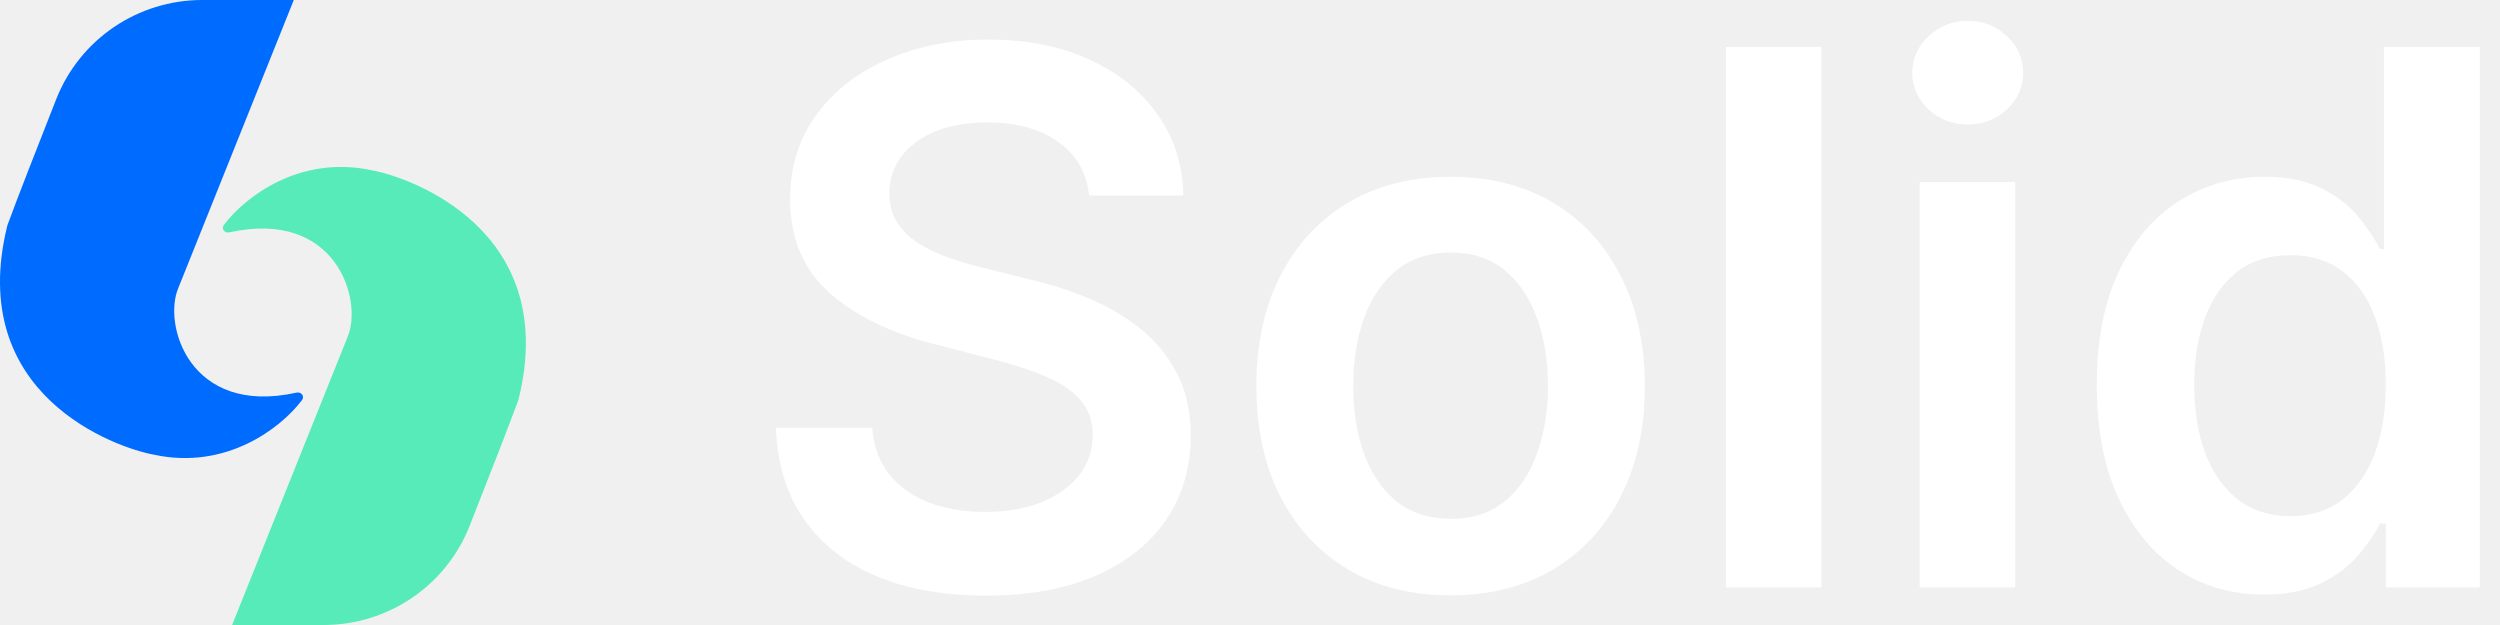
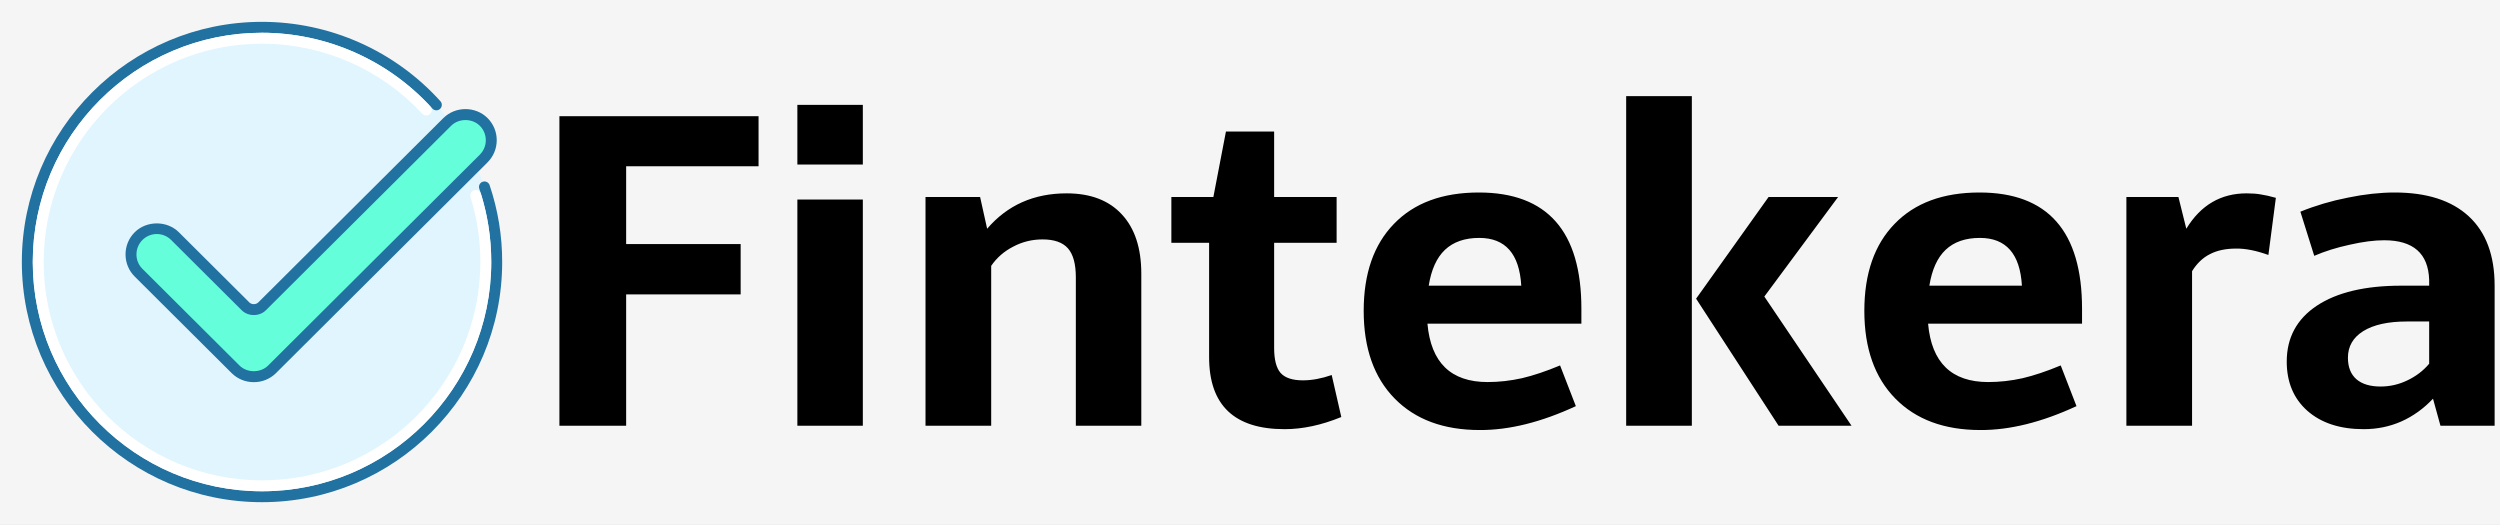
- <svg xmlns="http://www.w3.org/2000/svg" width="120" height="30" viewBox="0 0 120 30" fill="none">
-   <path d="M52.278 9.386C52.16 8.279 51.661 7.418 50.783 6.802C49.913 6.185 48.782 5.877 47.388 5.877C46.409 5.877 45.569 6.025 44.868 6.32C44.167 6.616 43.63 7.017 43.259 7.524C42.887 8.03 42.697 8.609 42.689 9.259C42.689 9.799 42.811 10.268 43.056 10.665C43.309 11.062 43.651 11.4 44.082 11.678C44.513 11.949 44.99 12.177 45.514 12.362C46.037 12.548 46.565 12.704 47.097 12.831L49.529 13.439C50.509 13.667 51.45 13.975 52.354 14.364C53.266 14.752 54.081 15.242 54.799 15.833C55.525 16.424 56.099 17.138 56.521 17.974C56.944 18.81 57.155 19.79 57.155 20.913C57.155 22.433 56.766 23.771 55.989 24.928C55.212 26.077 54.089 26.976 52.62 27.626C51.159 28.268 49.39 28.589 47.312 28.589C45.294 28.589 43.542 28.276 42.055 27.652C40.578 27.027 39.421 26.115 38.585 24.916C37.757 23.716 37.309 22.255 37.242 20.533H41.865C41.933 21.436 42.212 22.188 42.702 22.787C43.191 23.387 43.829 23.835 44.614 24.13C45.408 24.426 46.295 24.573 47.274 24.573C48.296 24.573 49.191 24.422 49.96 24.117C50.737 23.805 51.345 23.374 51.784 22.826C52.223 22.268 52.447 21.618 52.455 20.875C52.447 20.199 52.248 19.642 51.86 19.203C51.471 18.755 50.927 18.384 50.226 18.088C49.533 17.784 48.723 17.514 47.794 17.277L44.842 16.517C42.706 15.968 41.017 15.136 39.775 14.022C38.542 12.899 37.926 11.408 37.926 9.55C37.926 8.022 38.34 6.683 39.167 5.535C40.003 4.386 41.139 3.495 42.575 2.862C44.01 2.22 45.636 1.899 47.452 1.899C49.293 1.899 50.906 2.22 52.291 2.862C53.684 3.495 54.778 4.378 55.571 5.509C56.365 6.633 56.775 7.925 56.8 9.386H52.278Z" fill="white" />
-   <path d="M69.629 28.576C67.728 28.576 66.082 28.158 64.688 27.322C63.295 26.486 62.214 25.317 61.446 23.814C60.686 22.31 60.306 20.554 60.306 18.544C60.306 16.534 60.686 14.773 61.446 13.262C62.214 11.75 63.295 10.576 64.688 9.74C66.082 8.904 67.728 8.486 69.629 8.486C71.529 8.486 73.175 8.904 74.569 9.74C75.962 10.576 77.039 11.75 77.799 13.262C78.567 14.773 78.952 16.534 78.952 18.544C78.952 20.554 78.567 22.31 77.799 23.814C77.039 25.317 75.962 26.486 74.569 27.322C73.175 28.158 71.529 28.576 69.629 28.576ZM69.654 24.903C70.684 24.903 71.546 24.62 72.238 24.054C72.93 23.48 73.446 22.711 73.783 21.749C74.13 20.786 74.303 19.714 74.303 18.531C74.303 17.341 74.13 16.264 73.783 15.301C73.446 14.33 72.93 13.557 72.238 12.983C71.546 12.409 70.684 12.122 69.654 12.122C68.598 12.122 67.72 12.409 67.019 12.983C66.327 13.557 65.807 14.33 65.461 15.301C65.123 16.264 64.954 17.341 64.954 18.531C64.954 19.714 65.123 20.786 65.461 21.749C65.807 22.711 66.327 23.48 67.019 24.054C67.72 24.62 68.598 24.903 69.654 24.903Z" fill="white" />
-   <path d="M87.429 2.254V28.196H82.844V2.254H87.429Z" fill="white" />
-   <path d="M92.144 28.196V8.74H96.73V28.196H92.144ZM94.45 5.978C93.724 5.978 93.099 5.737 92.575 5.256C92.052 4.766 91.79 4.179 91.79 3.495C91.79 2.803 92.052 2.216 92.575 1.735C93.099 1.245 93.724 1 94.45 1C95.184 1 95.809 1.245 96.325 1.735C96.848 2.216 97.11 2.803 97.11 3.495C97.11 4.179 96.848 4.766 96.325 5.256C95.809 5.737 95.184 5.978 94.45 5.978Z" fill="white" />
-   <path d="M108.666 28.538C107.137 28.538 105.769 28.146 104.561 27.36C103.354 26.575 102.4 25.435 101.699 23.94C100.998 22.445 100.647 20.63 100.647 18.493C100.647 16.331 101.002 14.507 101.711 13.021C102.429 11.526 103.396 10.399 104.612 9.639C105.828 8.871 107.183 8.486 108.678 8.486C109.818 8.486 110.756 8.681 111.49 9.069C112.225 9.449 112.808 9.909 113.238 10.45C113.669 10.982 114.003 11.484 114.239 11.957H114.429V2.254H119.027V28.196H114.518V25.131H114.239C114.003 25.604 113.661 26.106 113.213 26.638C112.765 27.162 112.174 27.609 111.44 27.981C110.705 28.352 109.78 28.538 108.666 28.538ZM109.945 24.776C110.916 24.776 111.744 24.514 112.428 23.991C113.112 23.459 113.631 22.72 113.986 21.774C114.34 20.828 114.518 19.726 114.518 18.468C114.518 17.21 114.34 16.116 113.986 15.187C113.639 14.258 113.124 13.536 112.44 13.021C111.765 12.506 110.933 12.248 109.945 12.248C108.923 12.248 108.07 12.514 107.386 13.046C106.702 13.579 106.187 14.313 105.841 15.251C105.494 16.188 105.321 17.26 105.321 18.468C105.321 19.684 105.494 20.769 105.841 21.723C106.195 22.669 106.715 23.417 107.399 23.965C108.091 24.506 108.94 24.776 109.945 24.776Z" fill="white" />
-   <path d="M14.102 0H9.707C6.616 0 3.835 1.881 2.701 4.755C1.758 7.145 0.8 9.599 0.355 10.815C-1.673 18.959 5.567 21.499 7.391 21.825C10.832 22.572 13.475 20.565 14.498 19.201C14.634 19.019 14.459 18.797 14.236 18.846C9.092 19.986 7.801 15.571 8.564 13.812L14.102 0Z" fill="#006BFF" />
-   <path d="M11.14 30L15.535 30C18.626 30 21.407 28.119 22.541 25.245C23.484 22.855 24.442 20.401 24.887 19.185C26.915 11.041 19.675 8.501 17.851 8.175C14.41 7.428 11.767 9.435 10.745 10.799C10.608 10.981 10.783 11.203 11.005 11.154C16.15 10.014 17.441 14.429 16.678 16.188L11.14 30Z" fill="#57EBB9" />
+ <svg xmlns="http://www.w3.org/2000/svg" width="229" height="48" viewBox="0 0 229 48" fill="none">
+   <rect width="229" height="48" fill="#F5F5F5" />
+   <path d="M24 45.5C35.874 45.5 45.5 35.874 45.5 24C45.5 12.126 35.874 2.5 24 2.5C12.126 2.5 2.5 12.126 2.5 24C2.5 35.874 12.126 45.5 24 45.5Z" fill="#E1F5FE" />
+   <path d="M24 46C11.869 46 2 36.131 2 24C2 11.869 11.869 2 24 2C27.081 2.002 30.127 2.651 32.942 3.903C35.757 5.156 38.278 6.984 40.342 9.271C40.431 9.369 40.477 9.499 40.47 9.631C40.464 9.764 40.404 9.888 40.306 9.977C40.208 10.066 40.078 10.112 39.946 10.105C39.813 10.098 39.689 10.039 39.6 9.941C37.629 7.758 35.223 6.012 32.536 4.817C29.849 3.621 26.941 3.002 24 3C12.421 3 3 12.42 3 24C3 35.58 12.421 45 24 45C35.579 45 45 35.58 45 24C45 21.701 44.631 19.44 43.902 17.28C43.86 17.154 43.869 17.017 43.928 16.898C43.987 16.78 44.09 16.689 44.216 16.647C44.342 16.605 44.479 16.614 44.597 16.673C44.716 16.732 44.807 16.835 44.849 16.961C45.614 19.229 46.002 21.607 46 24C46 36.131 36.131 46 24 46Z" fill="#2171A1" />
+   <path d="M24 45C12.421 45 3 35.58 3 24C3 12.42 12.421 3 24 3C26.895 3.004 29.759 3.605 32.412 4.765C35.065 5.925 37.45 7.62 39.419 9.743C39.507 9.841 39.553 9.969 39.547 10.1C39.541 10.232 39.483 10.355 39.387 10.444C39.29 10.534 39.163 10.581 39.031 10.577C38.9 10.573 38.776 10.517 38.685 10.422C36.81 8.4 34.538 6.786 32.011 5.681C29.485 4.576 26.758 4.004 24 4C12.972 4 4 12.972 4 24C4 35.028 12.972 44 24 44C35.028 44 44 35.028 44 24C44 21.97 43.697 19.969 43.101 18.052C43.081 17.989 43.075 17.923 43.081 17.858C43.087 17.793 43.105 17.729 43.136 17.671C43.166 17.613 43.208 17.561 43.259 17.519C43.309 17.477 43.367 17.445 43.43 17.426C43.493 17.407 43.559 17.399 43.624 17.405C43.689 17.412 43.753 17.43 43.811 17.461C43.869 17.491 43.921 17.533 43.963 17.584C44.005 17.634 44.036 17.692 44.056 17.755C44.683 19.768 45 21.869 45 24C45 35.58 35.579 45 24 45Z" fill="white" />
+   <path d="M21.584 33.834C22.476 34.722 24.022 34.722 24.915 33.834L44.302 14.525C44.523 14.305 44.699 14.043 44.819 13.755C44.938 13.467 45 13.158 45 12.845C45 12.533 44.938 12.224 44.819 11.936C44.699 11.648 44.523 11.386 44.302 11.166C43.41 10.278 41.864 10.278 40.972 11.166L24.007 28.061C23.608 28.459 22.891 28.459 22.491 28.061L16.028 21.625C15.582 21.181 14.991 20.937 14.363 20.937C13.735 20.937 13.143 21.181 12.698 21.625C12.477 21.845 12.301 22.107 12.181 22.395C12.061 22.683 12 22.992 12 23.305C12 23.617 12.061 23.926 12.181 24.214C12.301 24.502 12.477 24.764 12.698 24.984L21.584 33.834Z" fill="#64FFDA" />
+   <path d="M23.249 35.005C22.495 35.01 21.769 34.717 21.231 34.188L12.345 25.338C12.076 25.072 11.863 24.755 11.717 24.406C11.572 24.056 11.498 23.681 11.499 23.303C11.499 22.534 11.8 21.812 12.345 21.27C13.422 20.196 15.299 20.194 16.38 21.27L22.843 27.706C23.048 27.91 23.449 27.911 23.653 27.706L40.619 10.81C41.713 9.721 43.56 9.721 44.654 10.81C44.923 11.076 45.136 11.393 45.282 11.742C45.427 12.091 45.501 12.466 45.5 12.844C45.5 13.613 45.199 14.335 44.654 14.877L25.268 34.188C24.73 34.717 24.003 35.01 23.249 35.005ZM14.363 21.437C14.119 21.436 13.878 21.484 13.653 21.577C13.428 21.67 13.223 21.807 13.051 21.979C12.696 22.333 12.499 22.803 12.499 23.304C12.499 23.805 12.694 24.276 13.05 24.629L21.936 33.48C22.635 34.175 23.863 34.176 24.562 33.48L43.949 14.17C44.303 13.817 44.5 13.346 44.5 12.845C44.5 12.344 44.305 11.873 43.949 11.52C43.25 10.824 42.023 10.823 41.324 11.52L24.359 28.416C23.769 29.006 22.729 29.006 22.137 28.416L15.675 21.98C15.503 21.807 15.299 21.67 15.073 21.577C14.848 21.484 14.607 21.436 14.363 21.437Z" fill="#2171A1" />
+   <path d="M57.355 22.359H67.844V26.969H57.355V39H51.242V10.641H69.484V15.23H57.355V22.359ZM73.039 9.605H79.035V15.074H73.039V9.605ZM73.039 18.277H79.035V39H73.039V18.277ZM90.422 20.953C92.271 18.792 94.699 17.711 97.707 17.711C99.894 17.711 101.581 18.355 102.766 19.645C103.951 20.921 104.543 22.73 104.543 25.074V39H98.547V25.406C98.547 24.182 98.306 23.297 97.824 22.75C97.342 22.203 96.568 21.93 95.5 21.93C94.537 21.93 93.638 22.151 92.805 22.594C91.971 23.023 91.301 23.609 90.793 24.352V39H84.777V18.043H89.777L90.422 20.953ZM122.863 38.199C121.053 38.941 119.322 39.312 117.668 39.312C113.059 39.312 110.754 37.112 110.754 32.711V22.242H107.297V18.043H111.145L112.297 12.047H116.711V18.043H122.434V22.242H116.711V31.871C116.711 32.939 116.906 33.7 117.297 34.156C117.701 34.612 118.384 34.84 119.348 34.84C120.168 34.84 121.047 34.677 121.984 34.352L122.863 38.199ZM130.754 29.645C131.066 33.212 132.902 34.996 136.262 34.996C137.303 34.996 138.352 34.879 139.406 34.645C140.461 34.397 141.626 34.007 142.902 33.473L144.348 37.203C141.171 38.675 138.234 39.404 135.539 39.391C132.232 39.391 129.634 38.427 127.746 36.5C125.858 34.573 124.914 31.897 124.914 28.473C124.914 25.061 125.839 22.405 127.688 20.504C129.536 18.59 132.128 17.633 135.461 17.633C141.724 17.633 144.855 21.181 144.855 28.277V29.645H130.754ZM139.348 26.168C139.178 23.251 137.896 21.793 135.5 21.793C134.172 21.793 133.124 22.158 132.355 22.887C131.6 23.603 131.105 24.697 130.871 26.168H139.348ZM148.957 8.805H154.973V39H148.957V8.805ZM169.602 39H162.922L155.363 27.359L162.004 18.043H168.371L161.613 27.164L169.602 39ZM176.613 29.645C176.926 33.212 178.762 34.996 182.121 34.996C183.163 34.996 184.211 34.879 185.266 34.645C186.32 34.397 187.486 34.007 188.762 33.473L190.207 37.203C187.03 38.675 184.094 39.404 181.398 39.391C178.091 39.391 175.493 38.427 173.605 36.5C171.717 34.573 170.773 31.897 170.773 28.473C170.773 25.061 171.698 22.405 173.547 20.504C175.396 18.59 177.987 17.633 181.32 17.633C187.583 17.633 190.715 21.181 190.715 28.277V29.645H176.613ZM185.207 26.168C185.038 23.251 183.755 21.793 181.359 21.793C180.031 21.793 178.983 22.158 178.215 22.887C177.46 23.603 176.965 24.697 176.73 26.168H185.207ZM200.266 20.953C201.581 18.792 203.423 17.711 205.793 17.711C206.301 17.711 206.73 17.744 207.082 17.809C207.447 17.861 207.909 17.965 208.469 18.121L207.785 23.355C206.665 22.952 205.676 22.756 204.816 22.77C203.879 22.77 203.085 22.939 202.434 23.277C201.783 23.603 201.236 24.124 200.793 24.84V39H194.777V18.043H199.543L200.266 20.953ZM219.348 17.633C222.303 17.633 224.569 18.362 226.145 19.82C227.72 21.279 228.508 23.395 228.508 26.168V39H223.547L222.863 36.52C222.004 37.431 221.034 38.128 219.953 38.609C218.885 39.078 217.74 39.312 216.516 39.312C214.354 39.312 212.635 38.753 211.359 37.633C210.096 36.513 209.465 35.009 209.465 33.121C209.465 30.934 210.383 29.228 212.219 28.004C214.068 26.78 216.646 26.168 219.953 26.168H222.512V25.641C222.434 23.219 221.06 22.008 218.391 22.008C217.479 22.008 216.424 22.145 215.227 22.418C214.029 22.678 212.948 23.017 211.984 23.434L210.715 19.391C212.095 18.831 213.547 18.401 215.07 18.102C216.594 17.789 218.02 17.633 219.348 17.633ZM220.461 29.449C218.755 29.449 217.427 29.742 216.477 30.328C215.539 30.914 215.07 31.728 215.07 32.77C215.07 33.629 215.331 34.286 215.852 34.742C216.372 35.185 217.108 35.406 218.059 35.406C218.918 35.406 219.738 35.217 220.52 34.84C221.314 34.462 221.978 33.954 222.512 33.316V29.449H220.461Z" fill="black" />
</svg>
